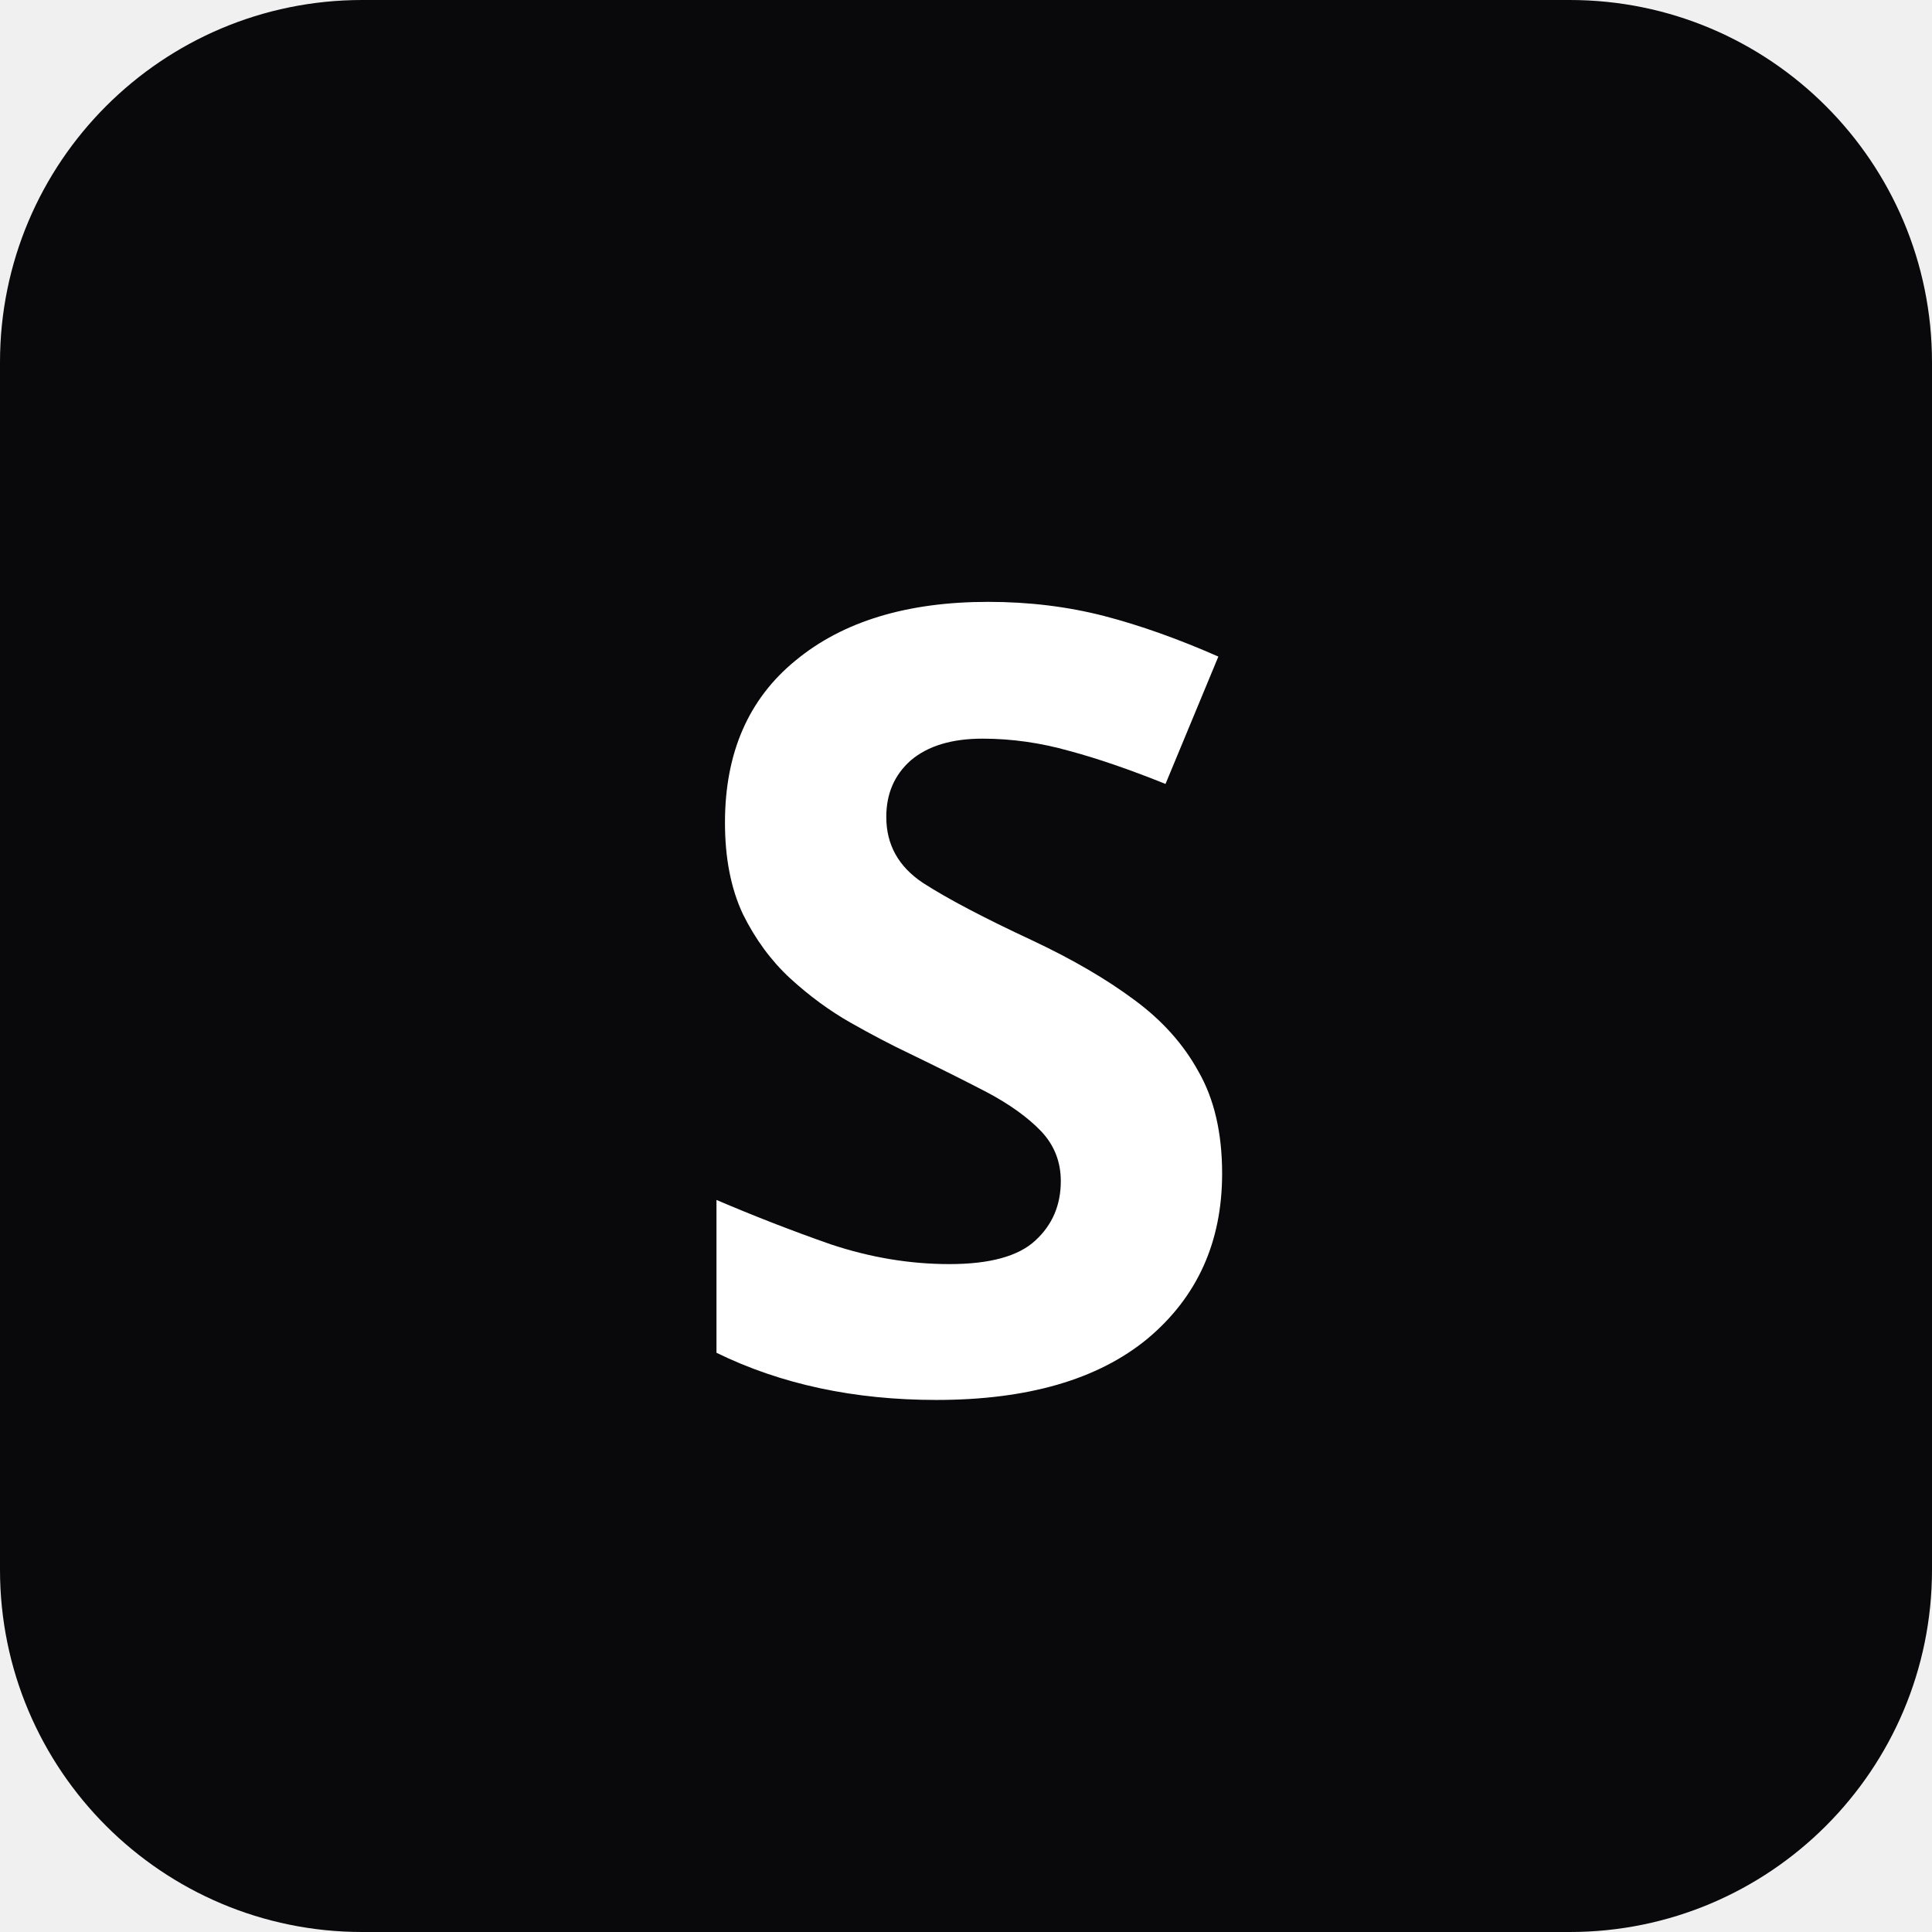
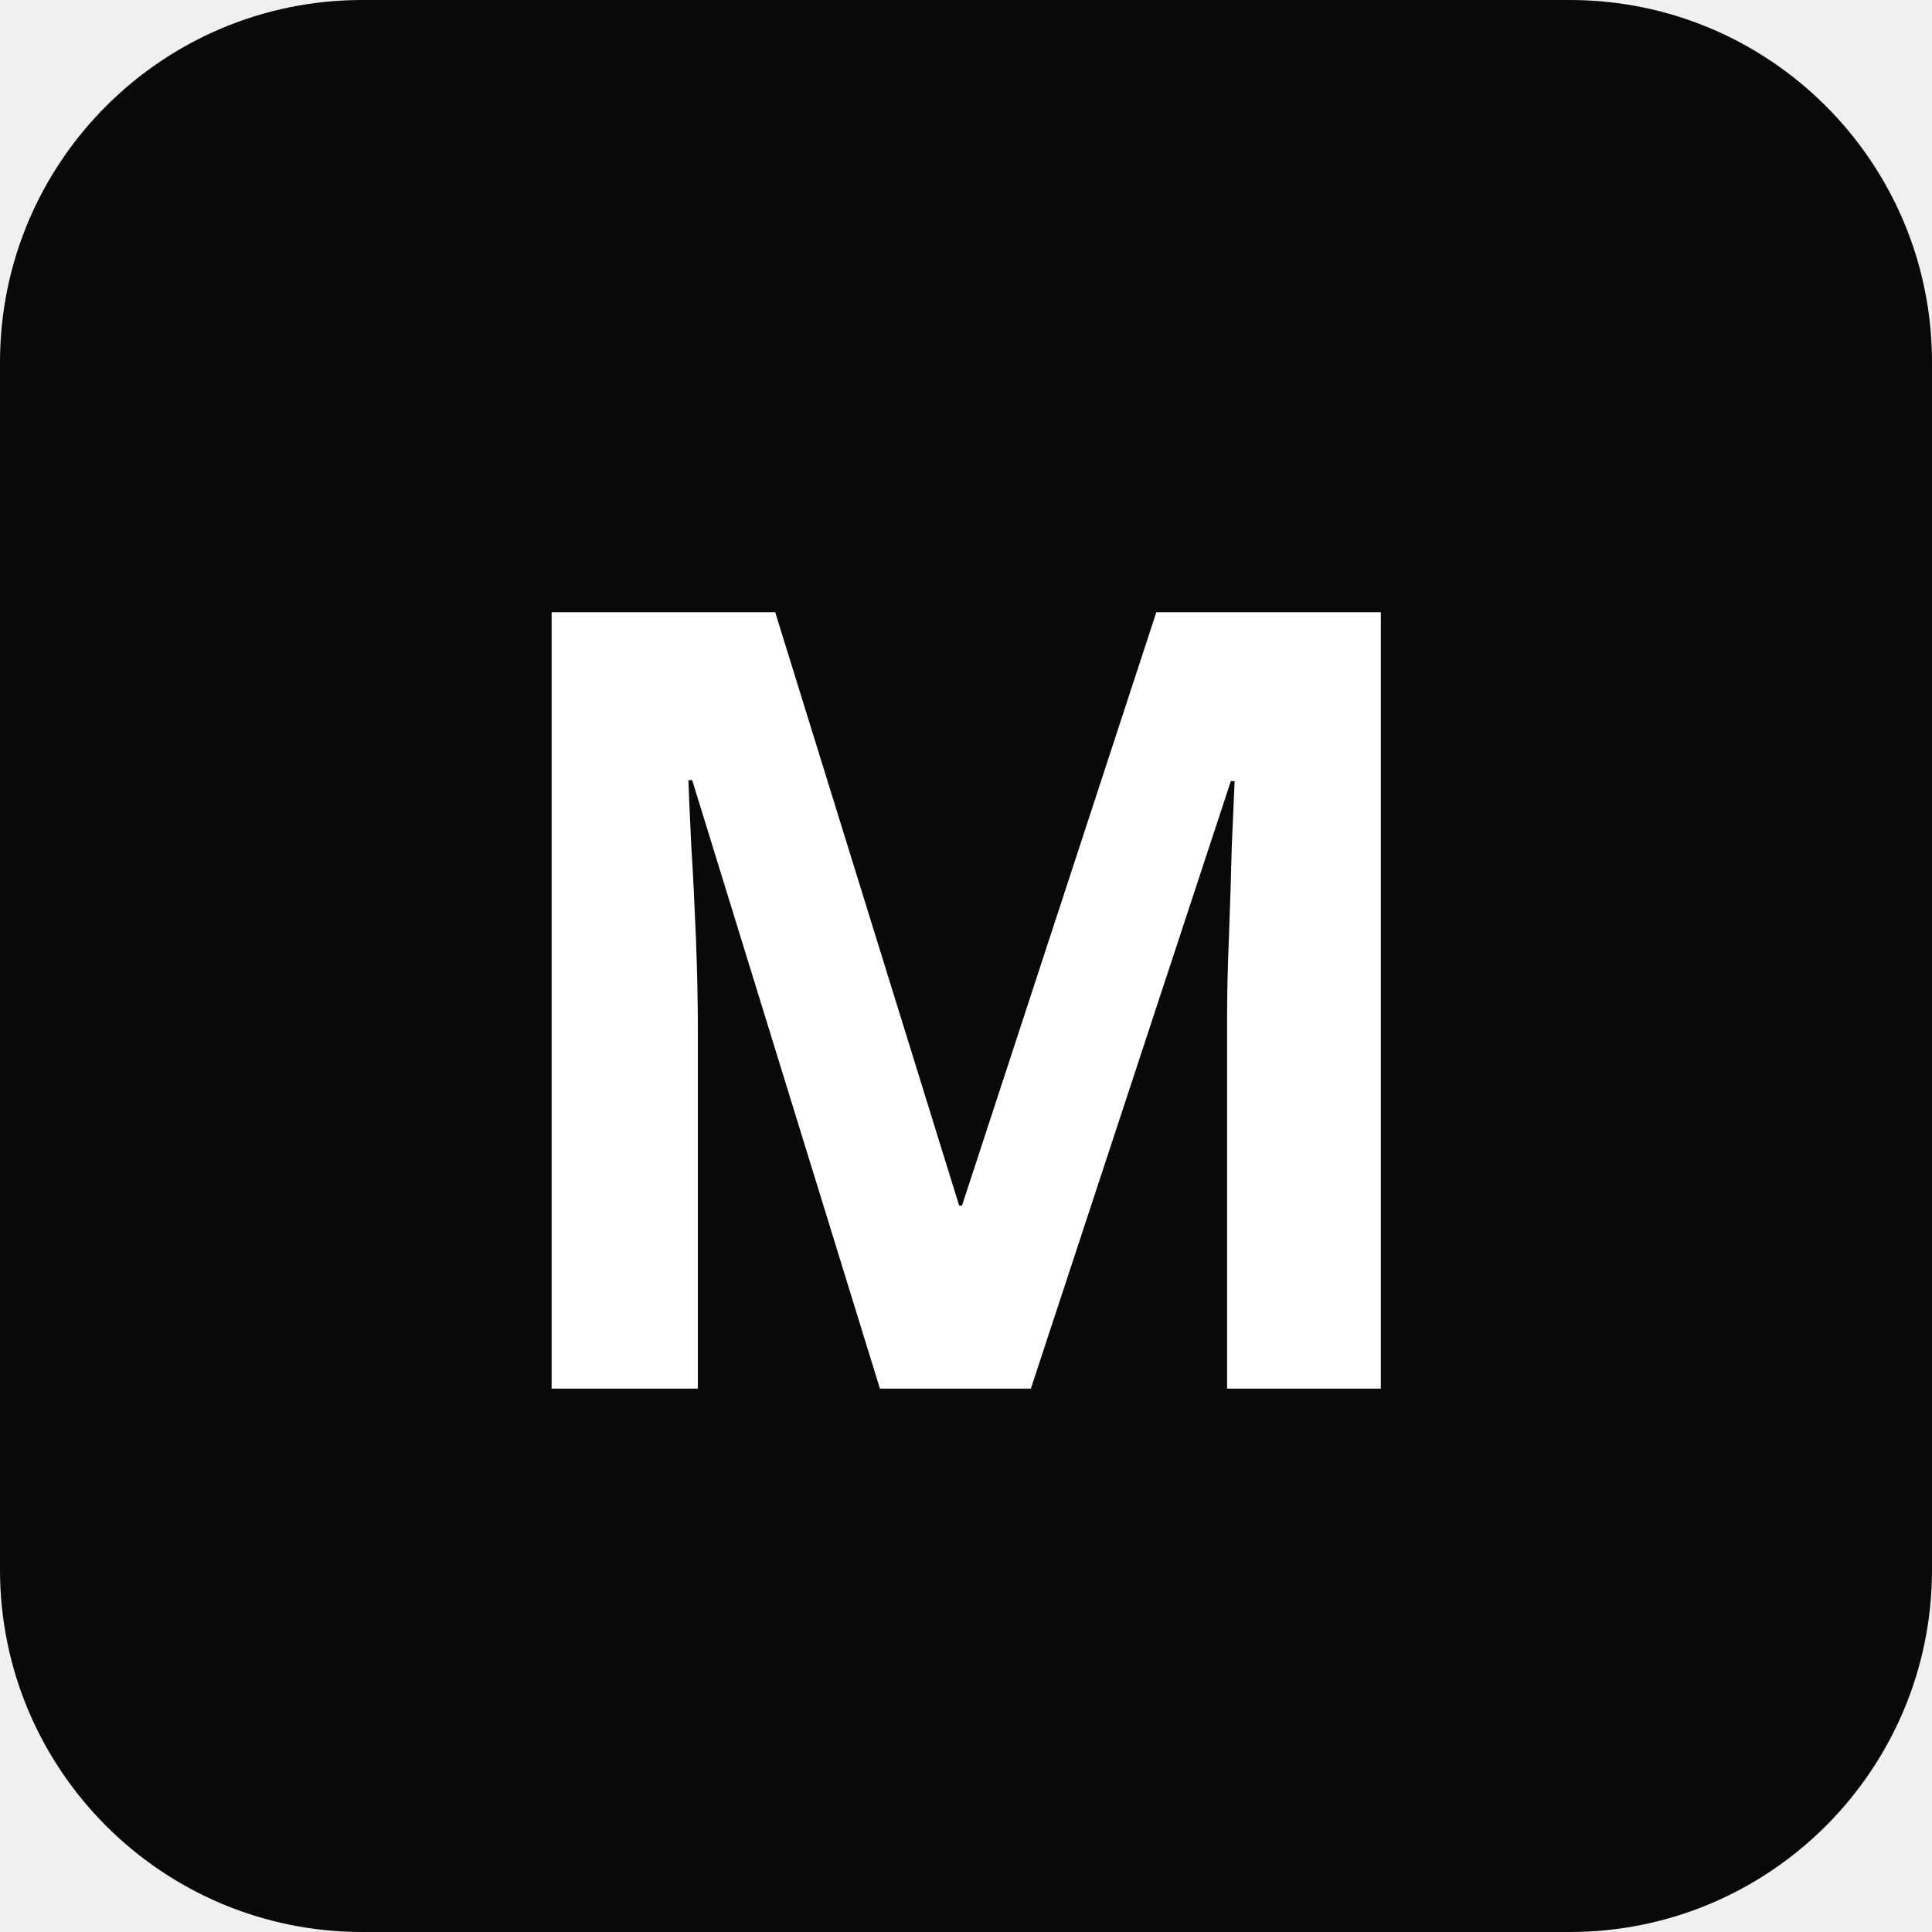
<svg xmlns="http://www.w3.org/2000/svg" viewBox="0 0 32 32">
  <rect width="32" height="32" rx="6" fill="#09090b" />
-   <text x="16" y="23" text-anchor="middle" font-family="system-ui" font-weight="700" font-size="18" fill="white">S</text>
+   <text x="16" y="23" text-anchor="middle" font-family="system-ui" font-weight="700" font-size="18" fill="white">M</text>
</svg>
